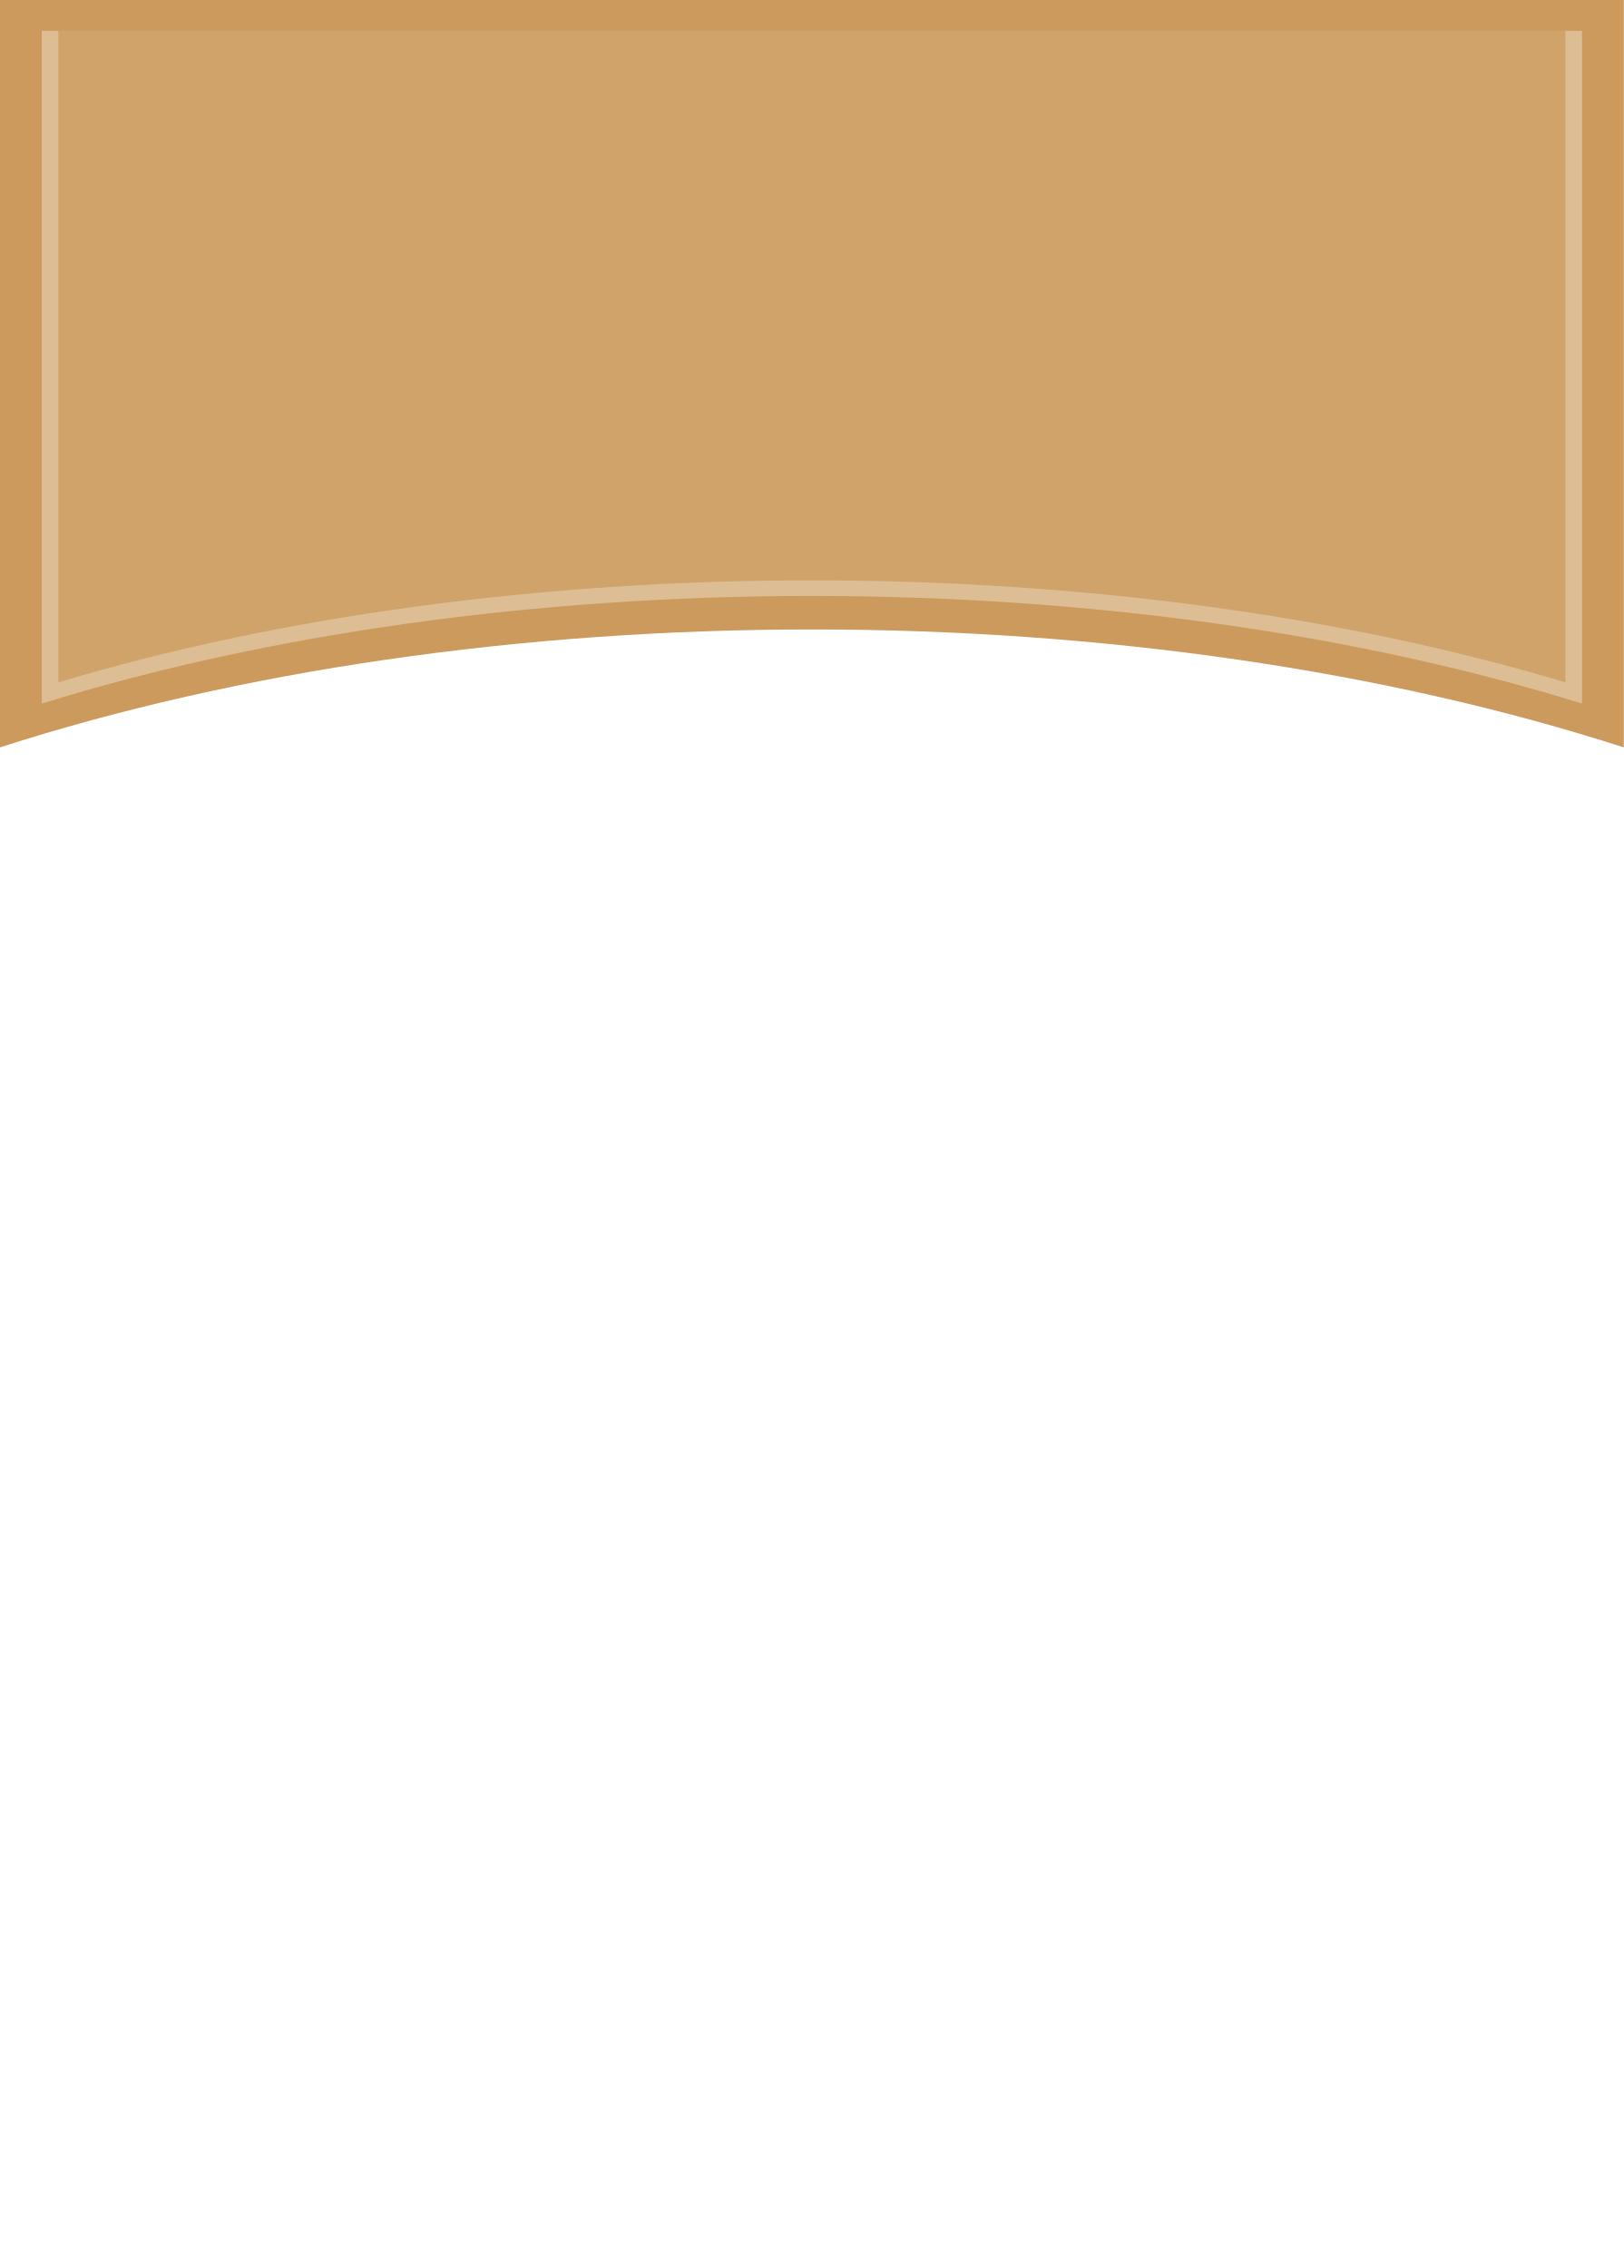
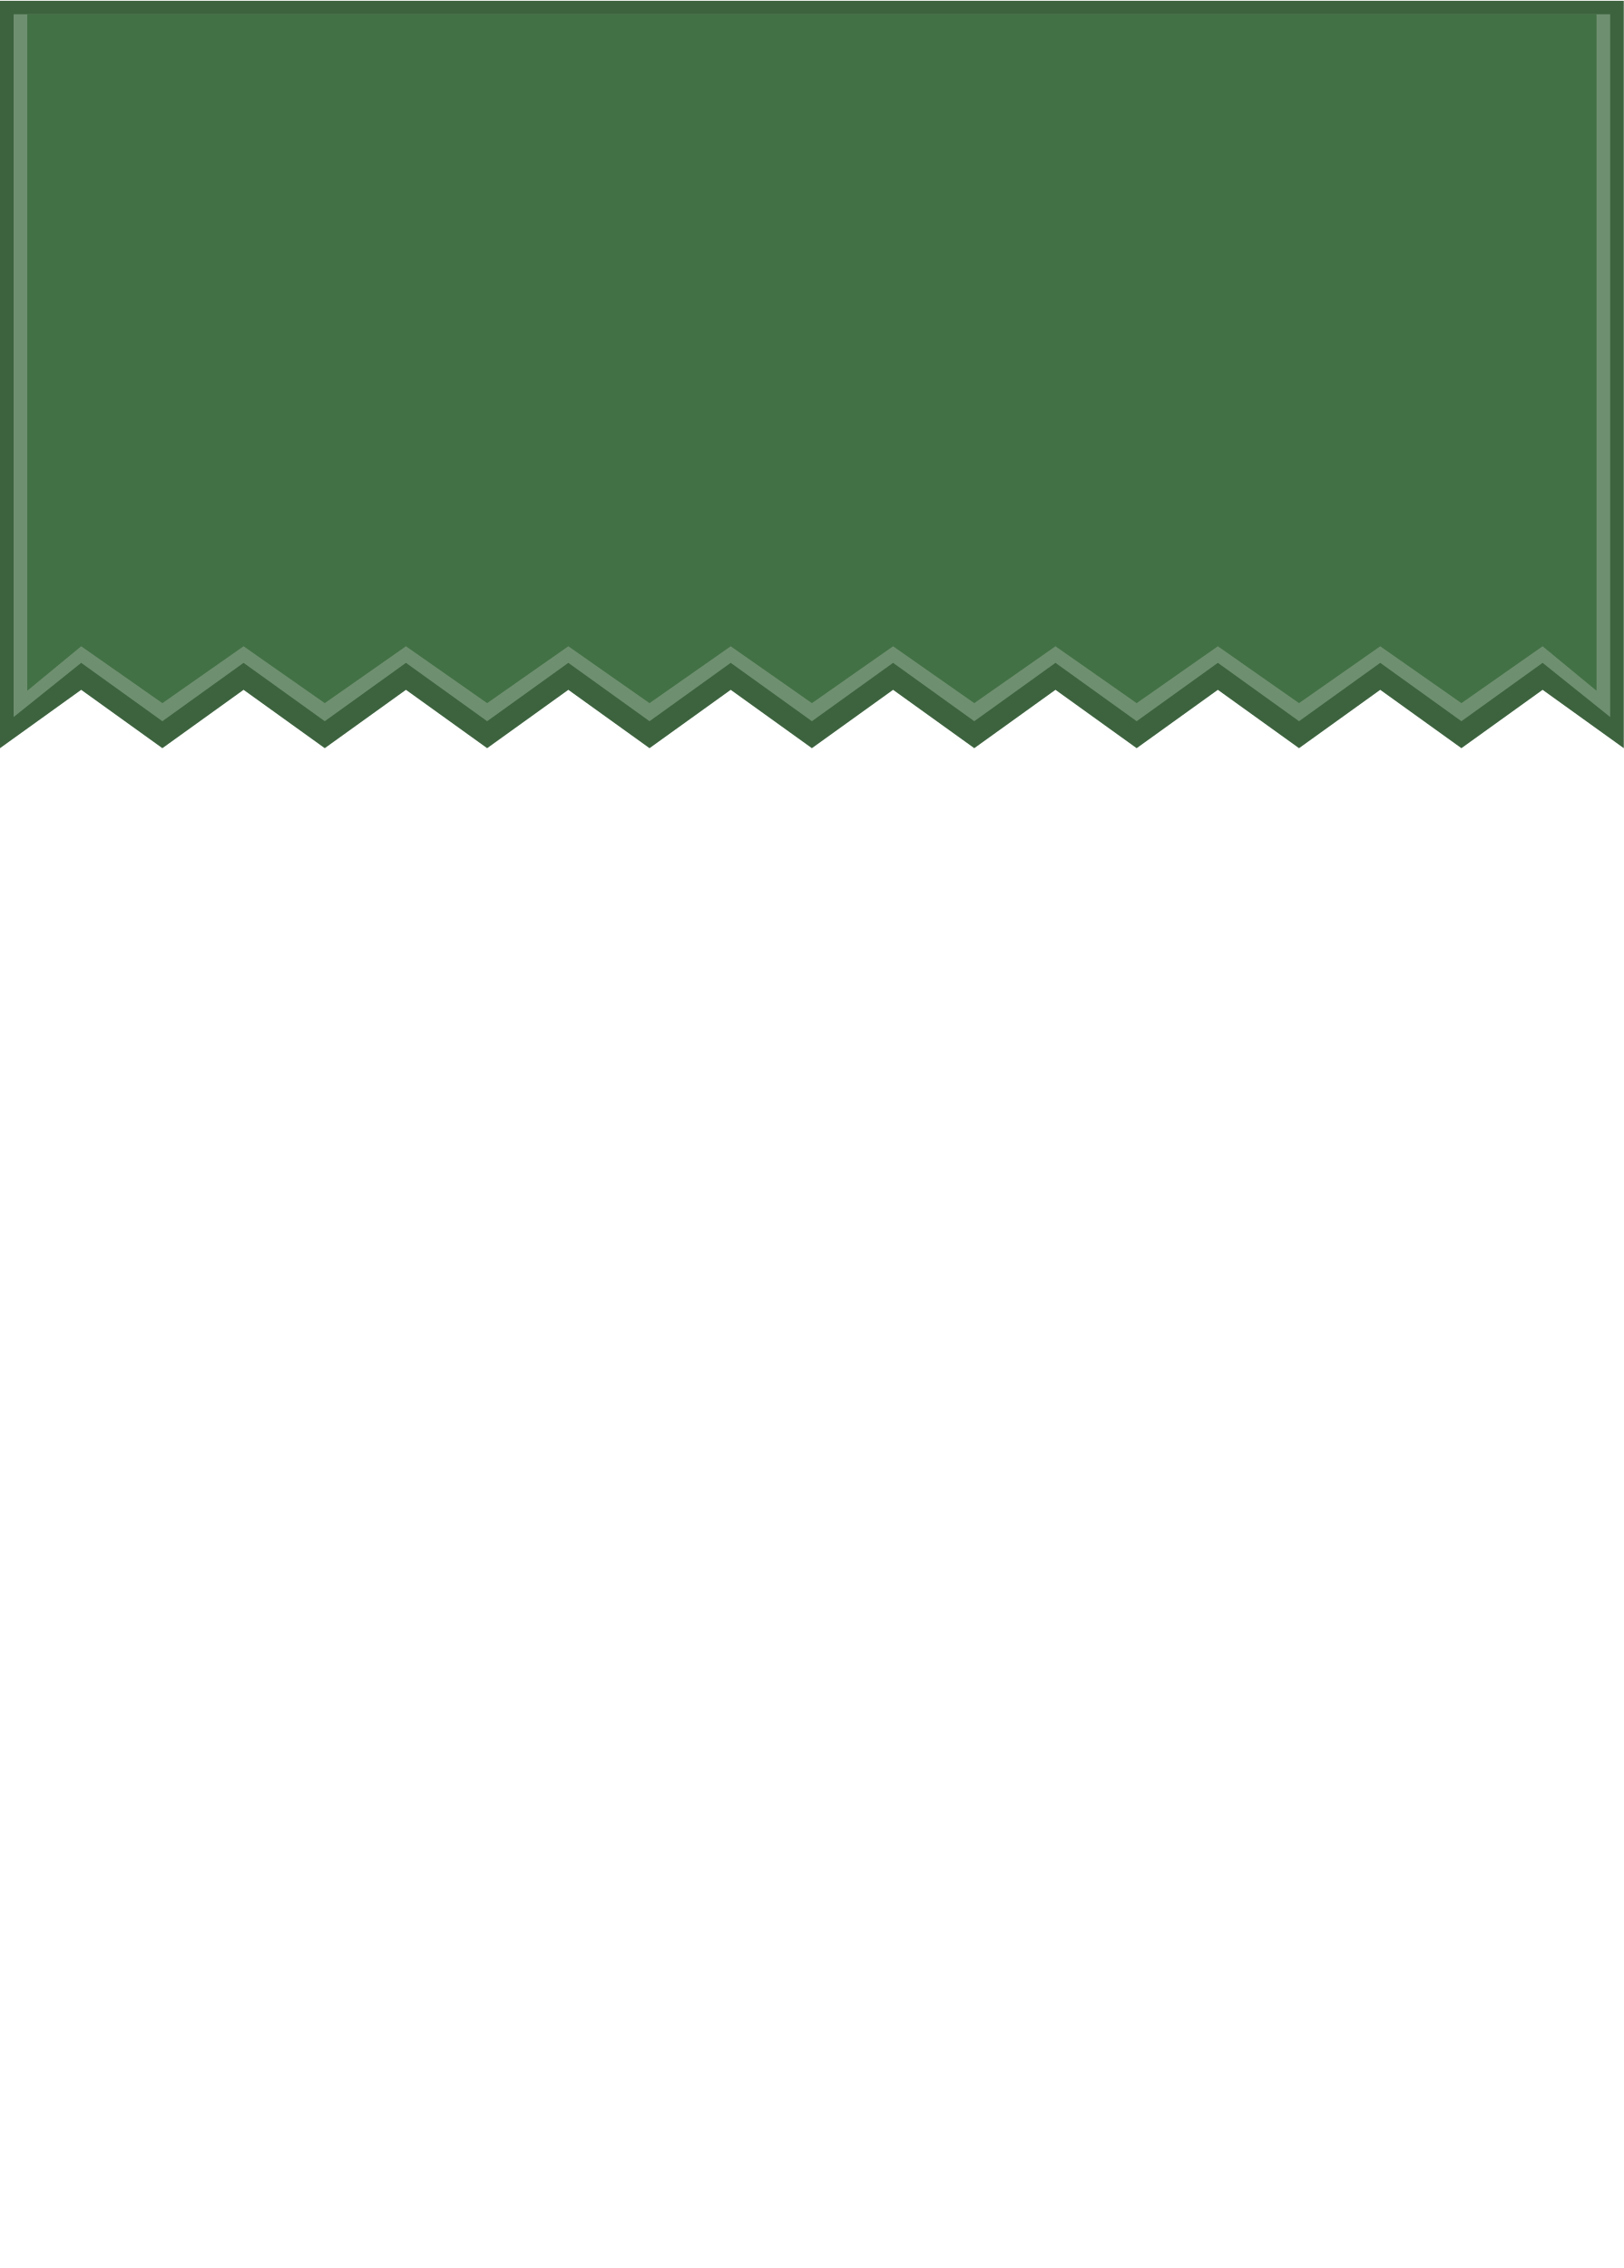
<svg xmlns="http://www.w3.org/2000/svg" width="63mm" height="88mm" viewBox="0 0 63 88" version="1.1" id="svg1">
  <defs id="defs1" />
-   <g id="g1" transform="scale(1,0.9200948)">
-     <path id="rect1" style="fill:#cb9a5c;fill-opacity:1;stroke-width:0.265" d="m 0,0 v 31.518 c 9.228,-3.237 20.227,-4.974 31.5,-4.974 11.273,3.5e-5 22.272,1.737 31.5,4.974 V 0 Z" />
-     <path id="path2" style="fill:#ddbd94;fill-opacity:1;stroke-width:0.246" d="M 1.621,1.299 V 29.67 C 10.374,26.716 20.807,25.131 31.5,25.131 c 10.693,3.2e-5 21.126,1.585 29.879,4.539 V 1.299 Z" />
-     <path id="path3" style="fill:#cfa36a;fill-opacity:1;stroke-width:0.237" d="m 2.265,1.299 v 27.476 c 8.564,-2.8 18.773,-4.302 29.235,-4.302 10.462,3e-5 20.671,1.502 29.235,4.302 V 1.299 Z" />
-   </g>
+   <path id="rect1" style="fill:#3c633e;stroke-width:0.182;fill-opacity:1" d="m 0,0.03 v 29 l 3.15,-2.264 3.15,2.264 3.15,-2.264 3.15,2.264 3.15,-2.264 3.15,2.264 3.15,-2.264 3.15,2.264 3.15,-2.264 3.15,2.264 3.15,-2.264 3.15,2.264 3.15,-2.264 3.15,2.264 3.15,-2.264 3.15,2.264 3.15,-2.264 3.15,2.264 3.15,-2.264 L 63,29.03 v -29 H 59.85 56.7 53.55 50.4 47.25 44.1 40.95 37.8 34.65 31.5 28.35 25.2 22.05 18.9 15.75 12.6 9.45 6.3 3.15 Z" />
+   <path id="path77" style="fill:#6f9070;fill-opacity:1;stroke-width:0.182" d="M 0.529,0.554 V 27.821 l 2.621,-2.102 3.15,2.264 3.15,-2.264 3.15,2.264 3.15,-2.264 3.15,2.264 3.15,-2.264 3.15,2.264 3.15,-2.264 3.15,2.264 3.15,-2.264 3.15,2.264 3.15,-2.264 3.15,2.264 3.15,-2.264 3.15,2.264 3.15,-2.264 3.15,2.264 3.15,-2.264 2.621,2.102 V 0.554 H 59.85 56.7 53.55 50.4 47.25 44.1 40.95 37.8 34.65 31.5 28.35 25.2 22.05 18.9 15.75 12.6 9.45 6.3 3.15 Z" />
+   <path id="path78" style="fill:#427145;fill-opacity:1;stroke-width:0.18" d="M 1.058,0.554 V 26.801 l 2.092,-1.725 3.15,2.206 3.15,-2.206 3.15,2.206 3.15,-2.206 3.15,2.206 3.15,-2.206 3.15,2.206 3.15,-2.206 3.15,2.206 3.15,-2.206 3.15,2.206 3.15,-2.206 3.15,2.206 3.15,-2.206 3.15,2.206 3.15,-2.206 3.15,2.206 3.15,-2.206 2.092,1.725 V 0.554 H 59.85 56.7 53.55 50.4 47.25 44.1 40.95 37.8 34.65 31.5 28.35 25.2 22.05 18.9 15.75 12.6 9.45 6.3 3.15 Z" />
</svg>
